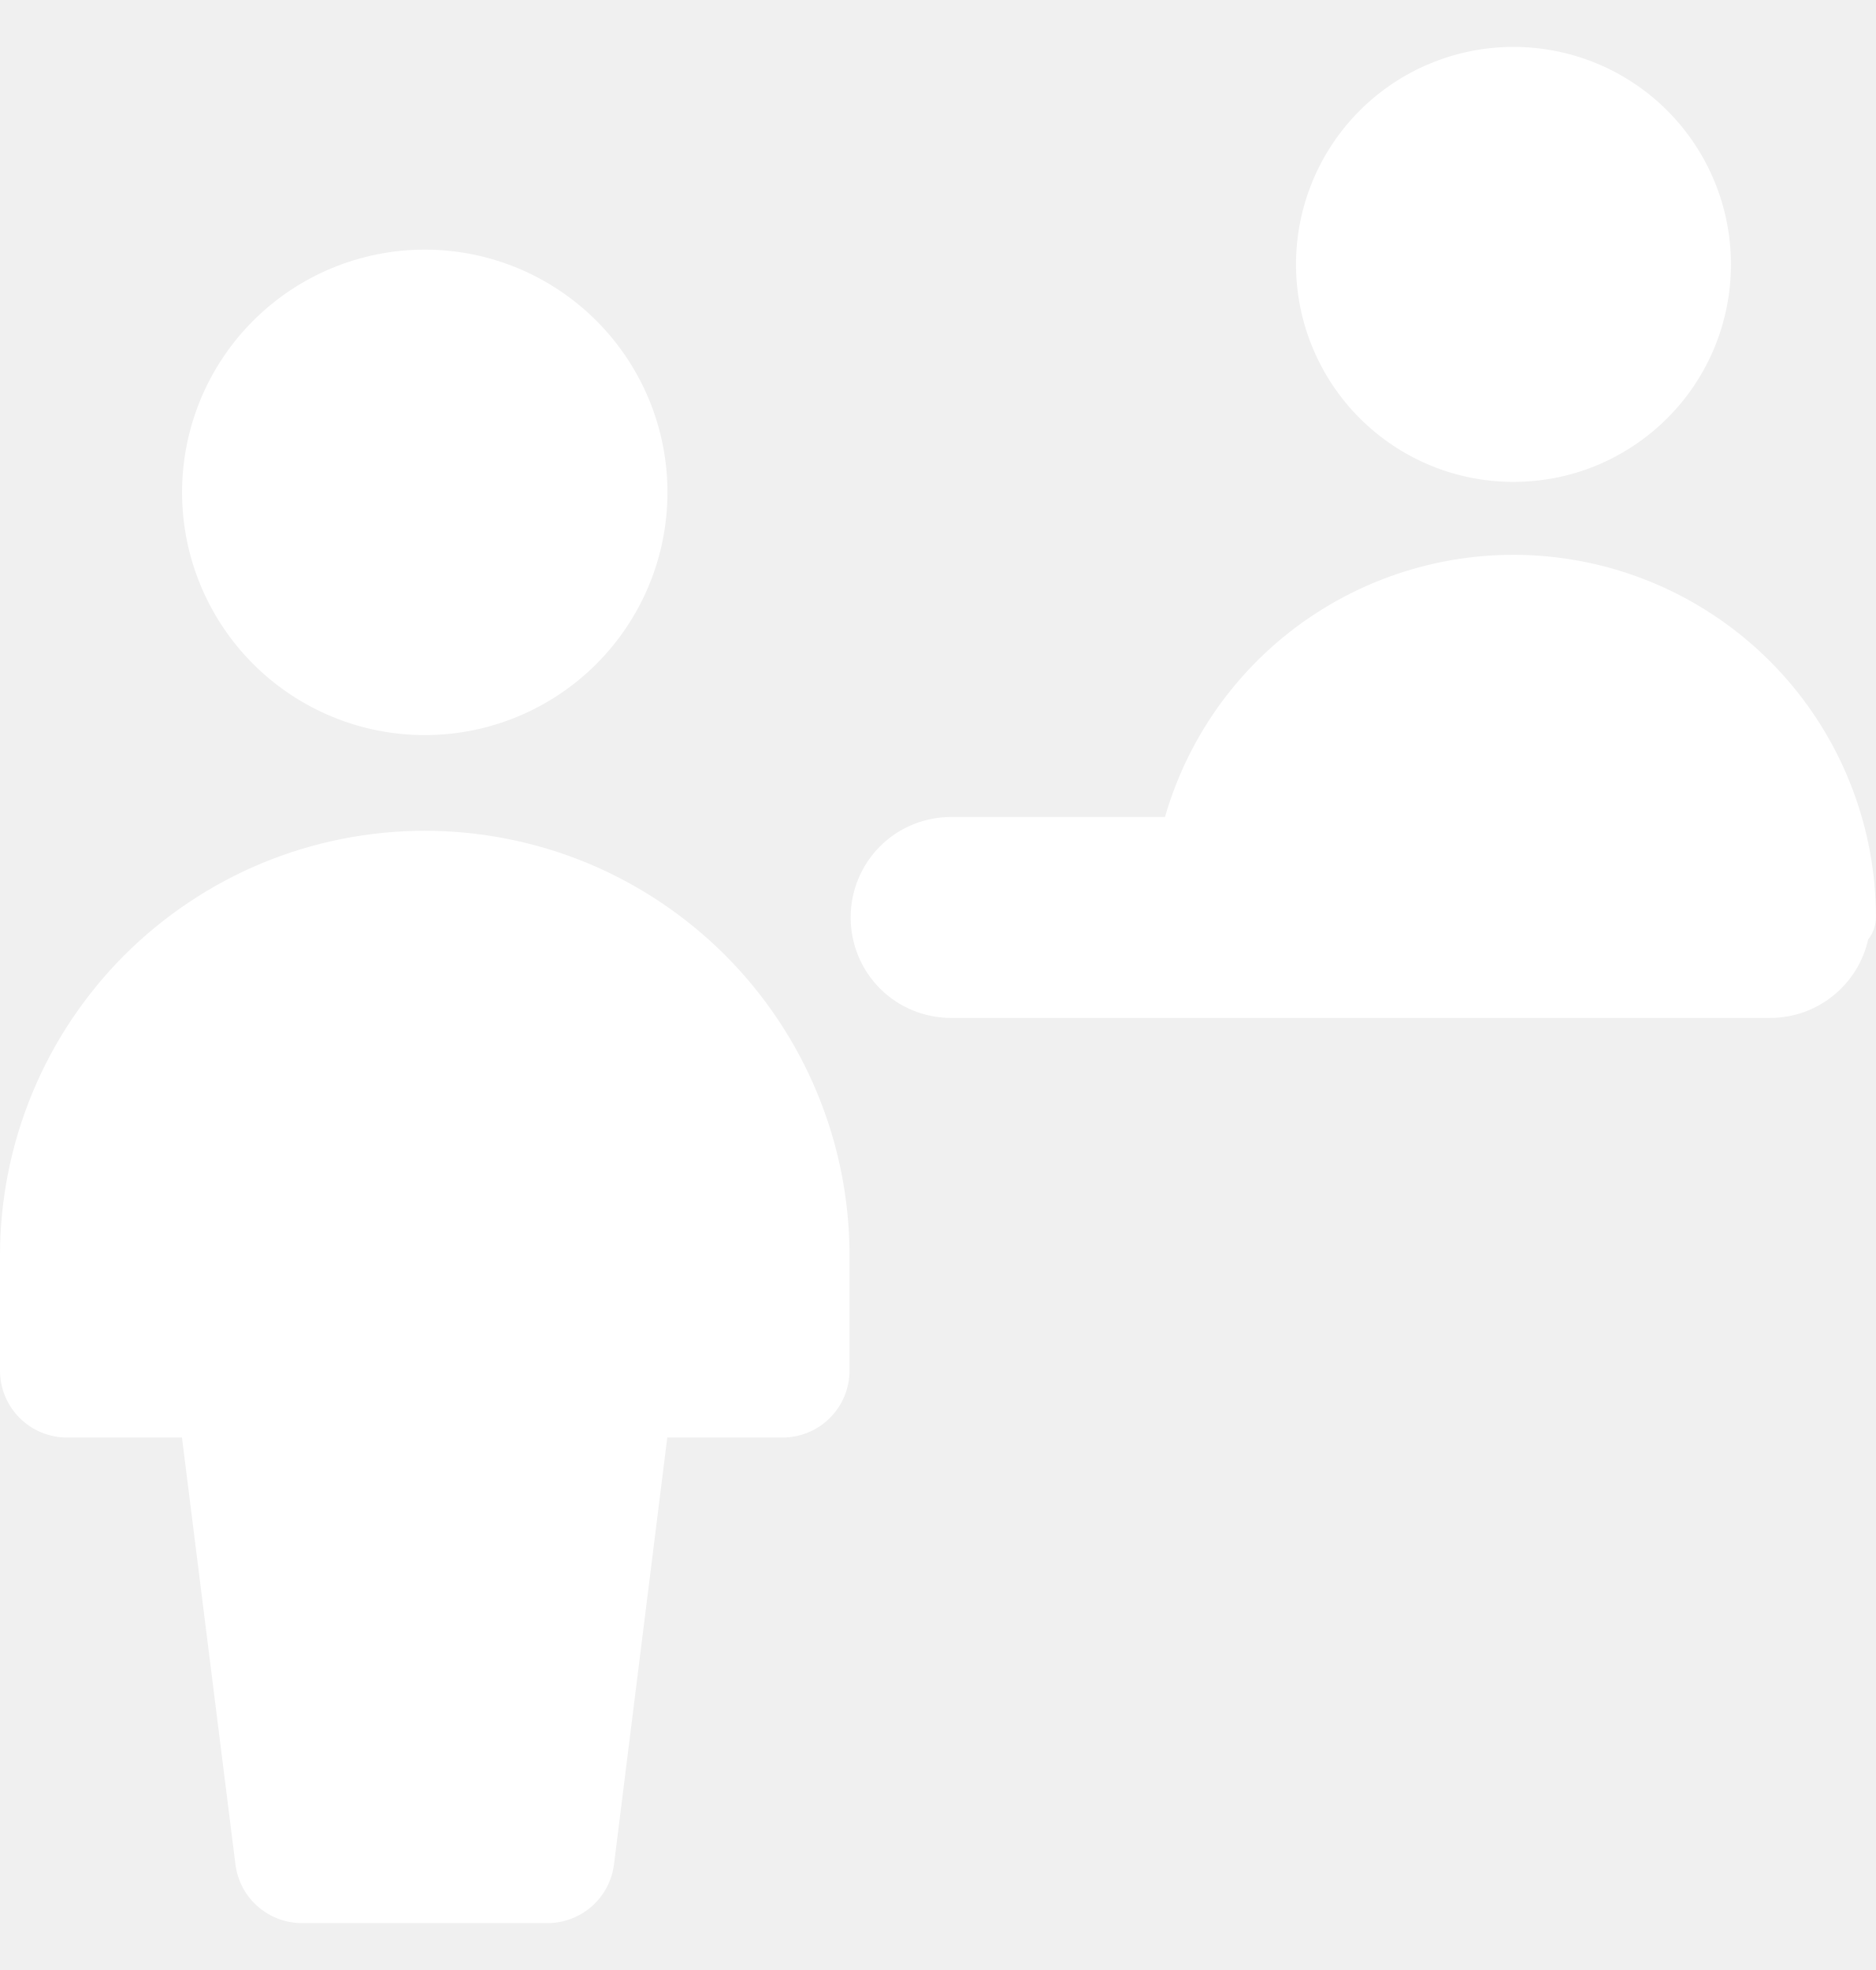
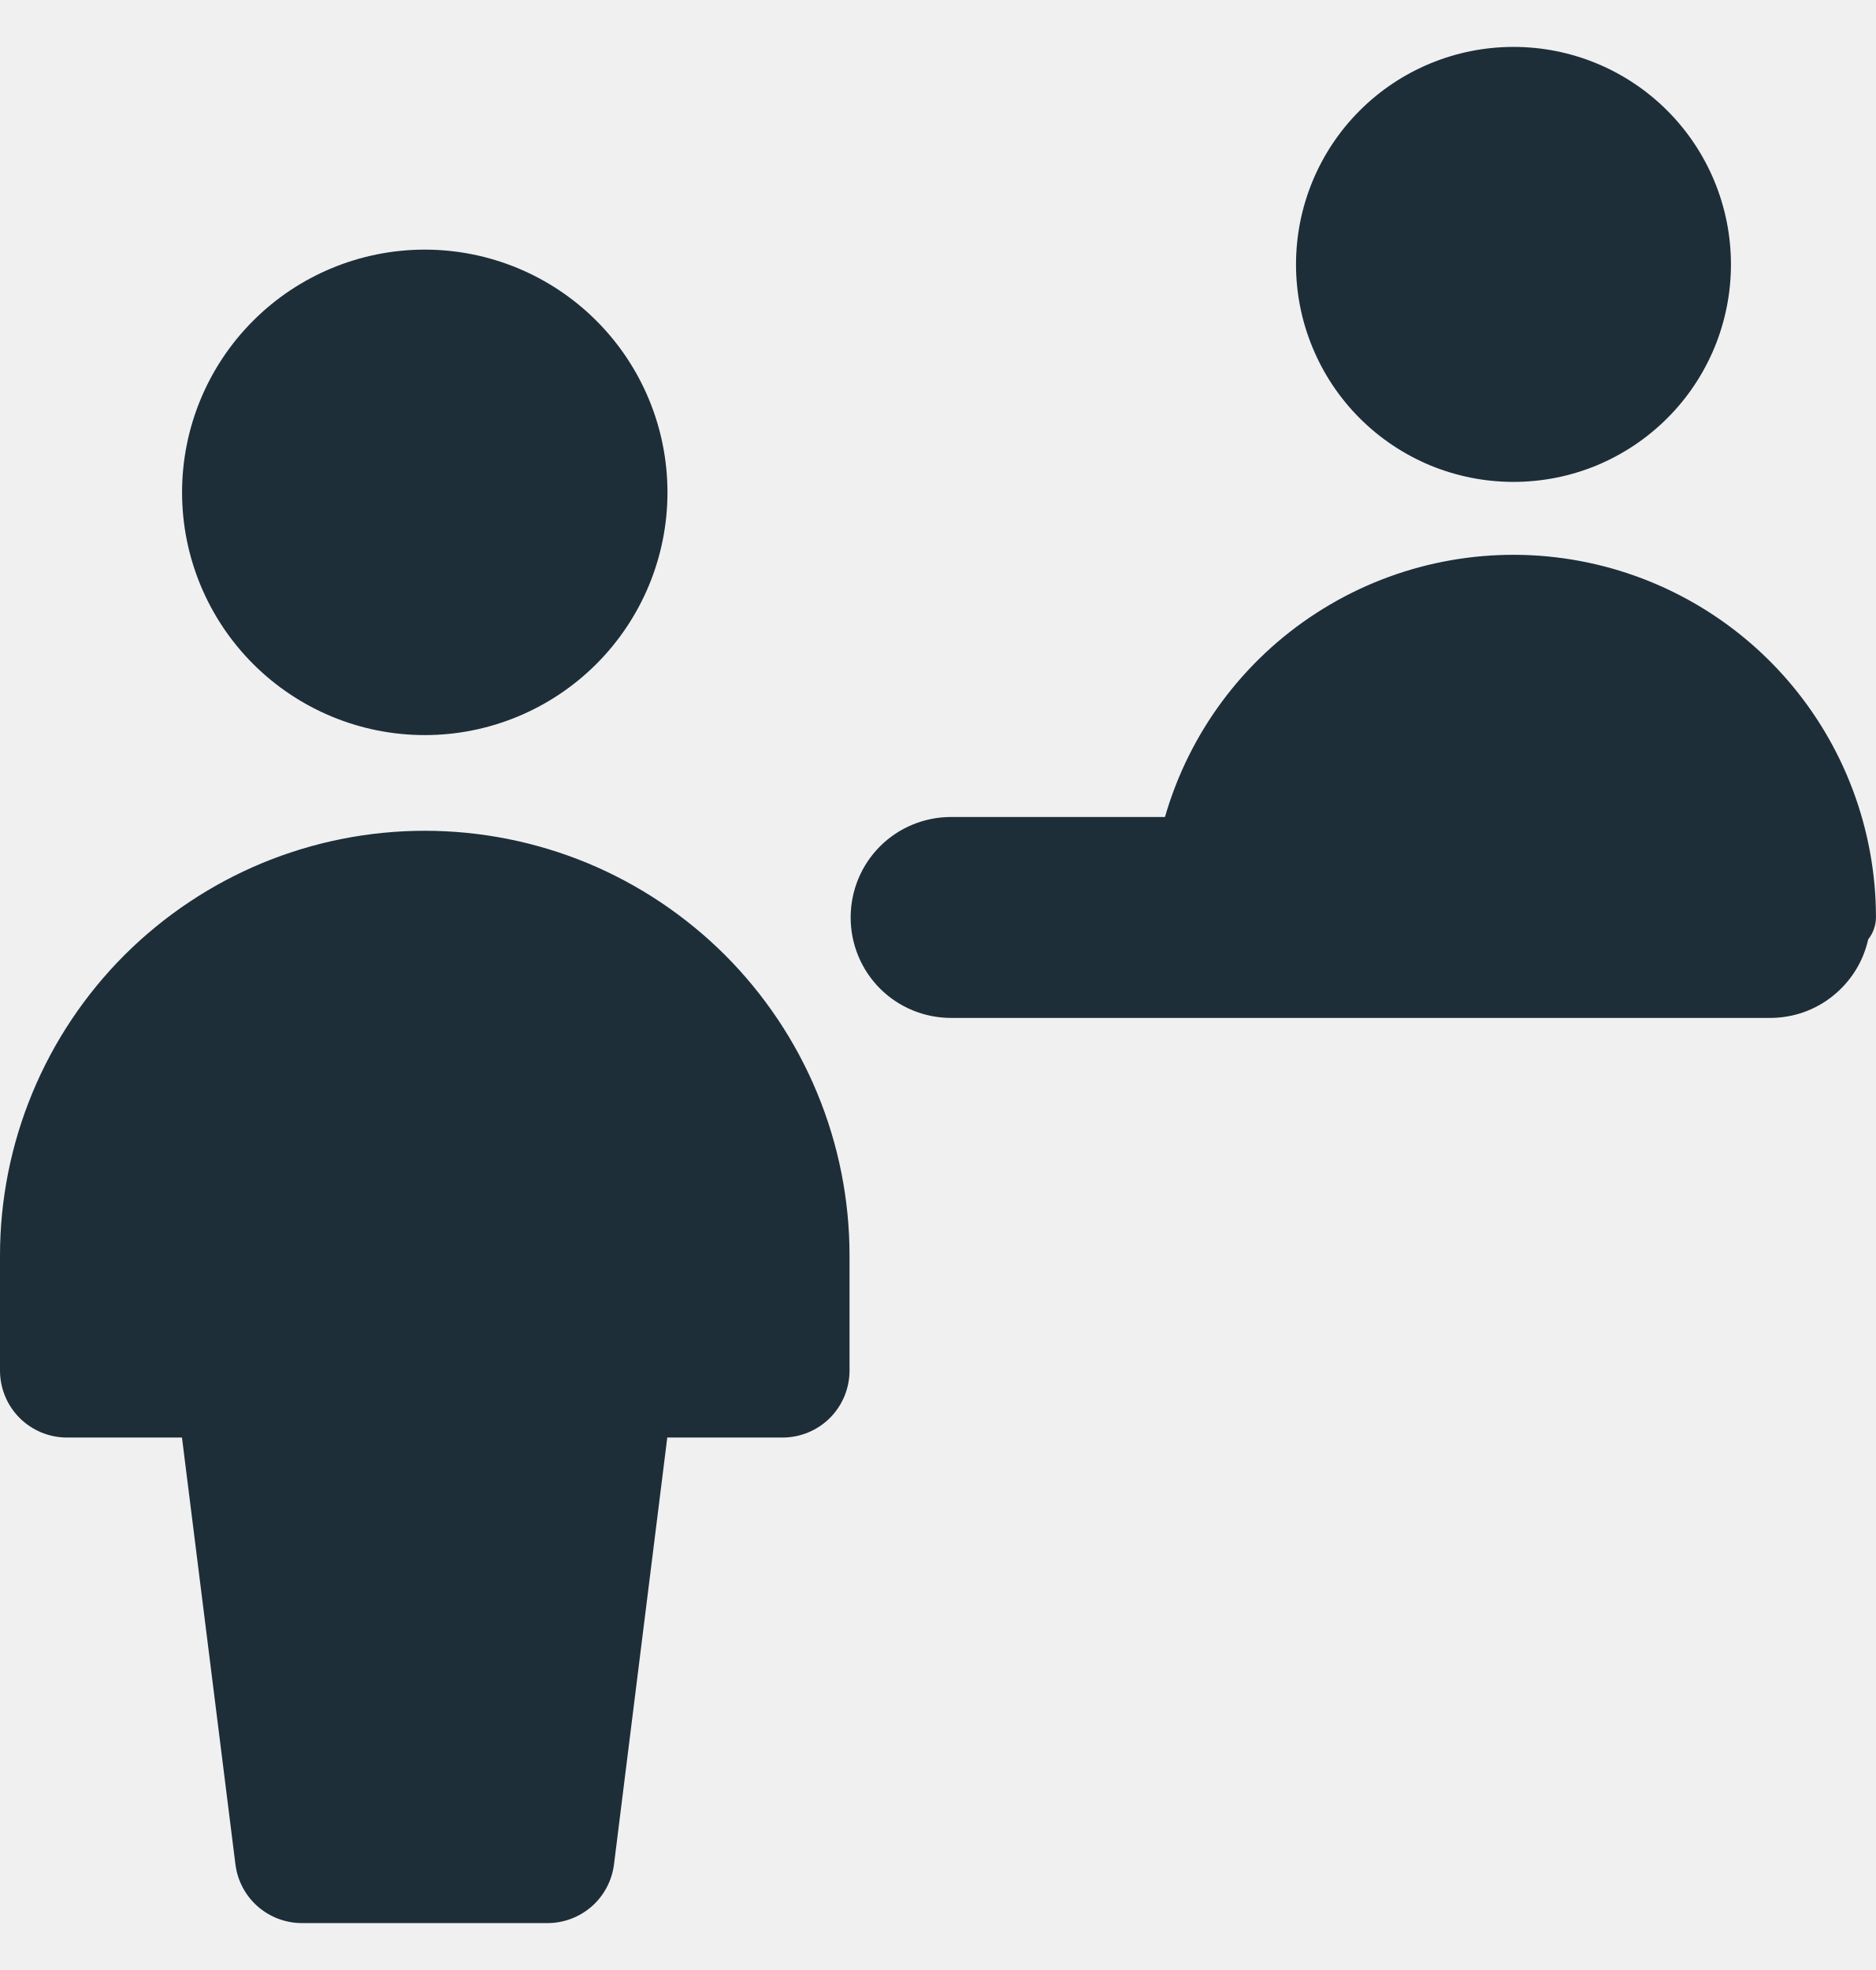
<svg xmlns="http://www.w3.org/2000/svg" width="20" height="21" viewBox="0 0 20 21" fill="none">
  <g clip-path="url(#clip0_41_1075)">
-     <path fill-rule="evenodd" clip-rule="evenodd" d="M18.454 2.819C18.454 3.123 18.394 3.425 18.278 3.706C18.161 3.987 17.991 4.243 17.775 4.458C17.56 4.673 17.304 4.844 17.023 4.961C16.742 5.077 16.44 5.137 16.136 5.137C15.831 5.137 15.53 5.077 15.248 4.961C14.967 4.844 14.711 4.673 14.496 4.458C14.281 4.243 14.11 3.987 13.994 3.706C13.877 3.425 13.817 3.123 13.817 2.819C13.817 2.204 14.061 1.614 14.496 1.179C14.931 0.744 15.521 0.5 16.136 0.5C16.751 0.5 17.34 0.744 17.775 1.179C18.21 1.614 18.454 2.204 18.454 2.819ZM19.917 10.014C19.864 10.252 19.731 10.464 19.541 10.616C19.351 10.769 19.115 10.851 18.871 10.851H10.14C9.856 10.851 9.583 10.739 9.382 10.538C9.181 10.337 9.069 10.064 9.069 9.78C9.069 9.496 9.181 9.223 9.382 9.022C9.583 8.821 9.856 8.709 10.14 8.709H12.42C12.678 7.814 13.25 7.042 14.032 6.536C14.813 6.03 15.751 5.822 16.673 5.952C17.595 6.082 18.439 6.54 19.051 7.243C19.662 7.945 19.999 8.845 20 9.776C20 9.862 19.971 9.946 19.917 10.014ZM1.941 5.249C1.941 5.935 2.214 6.593 2.699 7.078C3.184 7.563 3.842 7.836 4.529 7.836C5.215 7.836 5.873 7.563 6.358 7.078C6.843 6.593 7.116 5.935 7.116 5.249C7.116 4.562 6.843 3.904 6.358 3.419C5.873 2.934 5.215 2.661 4.529 2.661C3.842 2.661 3.184 2.934 2.699 3.419C2.214 3.904 1.941 4.562 1.941 5.249ZM0 13.384C-8.86173e-09 12.79 0.117 12.201 0.345 11.651C0.572 11.102 0.906 10.603 1.326 10.182C1.747 9.762 2.246 9.428 2.796 9.2C3.345 8.973 3.934 8.856 4.529 8.856C5.123 8.856 5.712 8.973 6.262 9.2C6.811 9.428 7.31 9.762 7.731 10.182C8.151 10.603 8.485 11.102 8.712 11.651C8.94 12.201 9.057 12.79 9.057 13.384V14.61C9.057 14.799 8.982 14.981 8.848 15.115C8.714 15.249 8.532 15.324 8.343 15.324H7.114L6.546 19.874C6.524 20.047 6.44 20.206 6.31 20.321C6.179 20.436 6.011 20.5 5.837 20.5H3.219C3.045 20.5 2.876 20.436 2.746 20.321C2.615 20.206 2.532 20.047 2.51 19.874L1.94 15.324H0.714C0.525 15.324 0.343 15.249 0.209 15.115C0.075 14.981 0 14.799 0 14.61V13.384Z" fill="white" />
+     <path fill-rule="evenodd" clip-rule="evenodd" d="M18.454 2.819C18.454 3.123 18.394 3.425 18.278 3.706C18.161 3.987 17.991 4.243 17.775 4.458C17.56 4.673 17.304 4.844 17.023 4.961C16.742 5.077 16.44 5.137 16.136 5.137C15.831 5.137 15.53 5.077 15.248 4.961C14.967 4.844 14.711 4.673 14.496 4.458C14.281 4.243 14.11 3.987 13.994 3.706C13.877 3.425 13.817 3.123 13.817 2.819C13.817 2.204 14.061 1.614 14.496 1.179C14.931 0.744 15.521 0.5 16.136 0.5C16.751 0.5 17.34 0.744 17.775 1.179C18.21 1.614 18.454 2.204 18.454 2.819ZM19.917 10.014C19.864 10.252 19.731 10.464 19.541 10.616C19.351 10.769 19.115 10.851 18.871 10.851H10.14C9.856 10.851 9.583 10.739 9.382 10.538C9.181 10.337 9.069 10.064 9.069 9.78C9.069 9.496 9.181 9.223 9.382 9.022C9.583 8.821 9.856 8.709 10.14 8.709H12.42C12.678 7.814 13.25 7.042 14.032 6.536C14.813 6.03 15.751 5.822 16.673 5.952C17.595 6.082 18.439 6.54 19.051 7.243C19.662 7.945 19.999 8.845 20 9.776C20 9.862 19.971 9.946 19.917 10.014ZM1.941 5.249C1.941 5.935 2.214 6.593 2.699 7.078C3.184 7.563 3.842 7.836 4.529 7.836C5.215 7.836 5.873 7.563 6.358 7.078C6.843 6.593 7.116 5.935 7.116 5.249C7.116 4.562 6.843 3.904 6.358 3.419C5.873 2.934 5.215 2.661 4.529 2.661C3.842 2.661 3.184 2.934 2.699 3.419C2.214 3.904 1.941 4.562 1.941 5.249ZM0 13.384C-8.86173e-09 12.79 0.117 12.201 0.345 11.651C0.572 11.102 0.906 10.603 1.326 10.182C1.747 9.762 2.246 9.428 2.796 9.2C3.345 8.973 3.934 8.856 4.529 8.856C5.123 8.856 5.712 8.973 6.262 9.2C6.811 9.428 7.31 9.762 7.731 10.182C8.151 10.603 8.485 11.102 8.712 11.651C8.94 12.201 9.057 12.79 9.057 13.384V14.61C9.057 14.799 8.982 14.981 8.848 15.115C8.714 15.249 8.532 15.324 8.343 15.324H7.114L6.546 19.874C6.524 20.047 6.44 20.206 6.31 20.321C6.179 20.436 6.011 20.5 5.837 20.5H3.219C3.045 20.5 2.876 20.436 2.746 20.321C2.615 20.206 2.532 20.047 2.51 19.874L1.94 15.324H0.714C0.525 15.324 0.343 15.249 0.209 15.115C0.075 14.981 0 14.799 0 14.61V13.384Z" fill="#1D2E39" />
  </g>
  <defs>
    <clipPath id="clip0_41_1075">
      <rect width="20" height="20" fill="white" transform="translate(0 0.5)" />
    </clipPath>
  </defs>
</svg>
